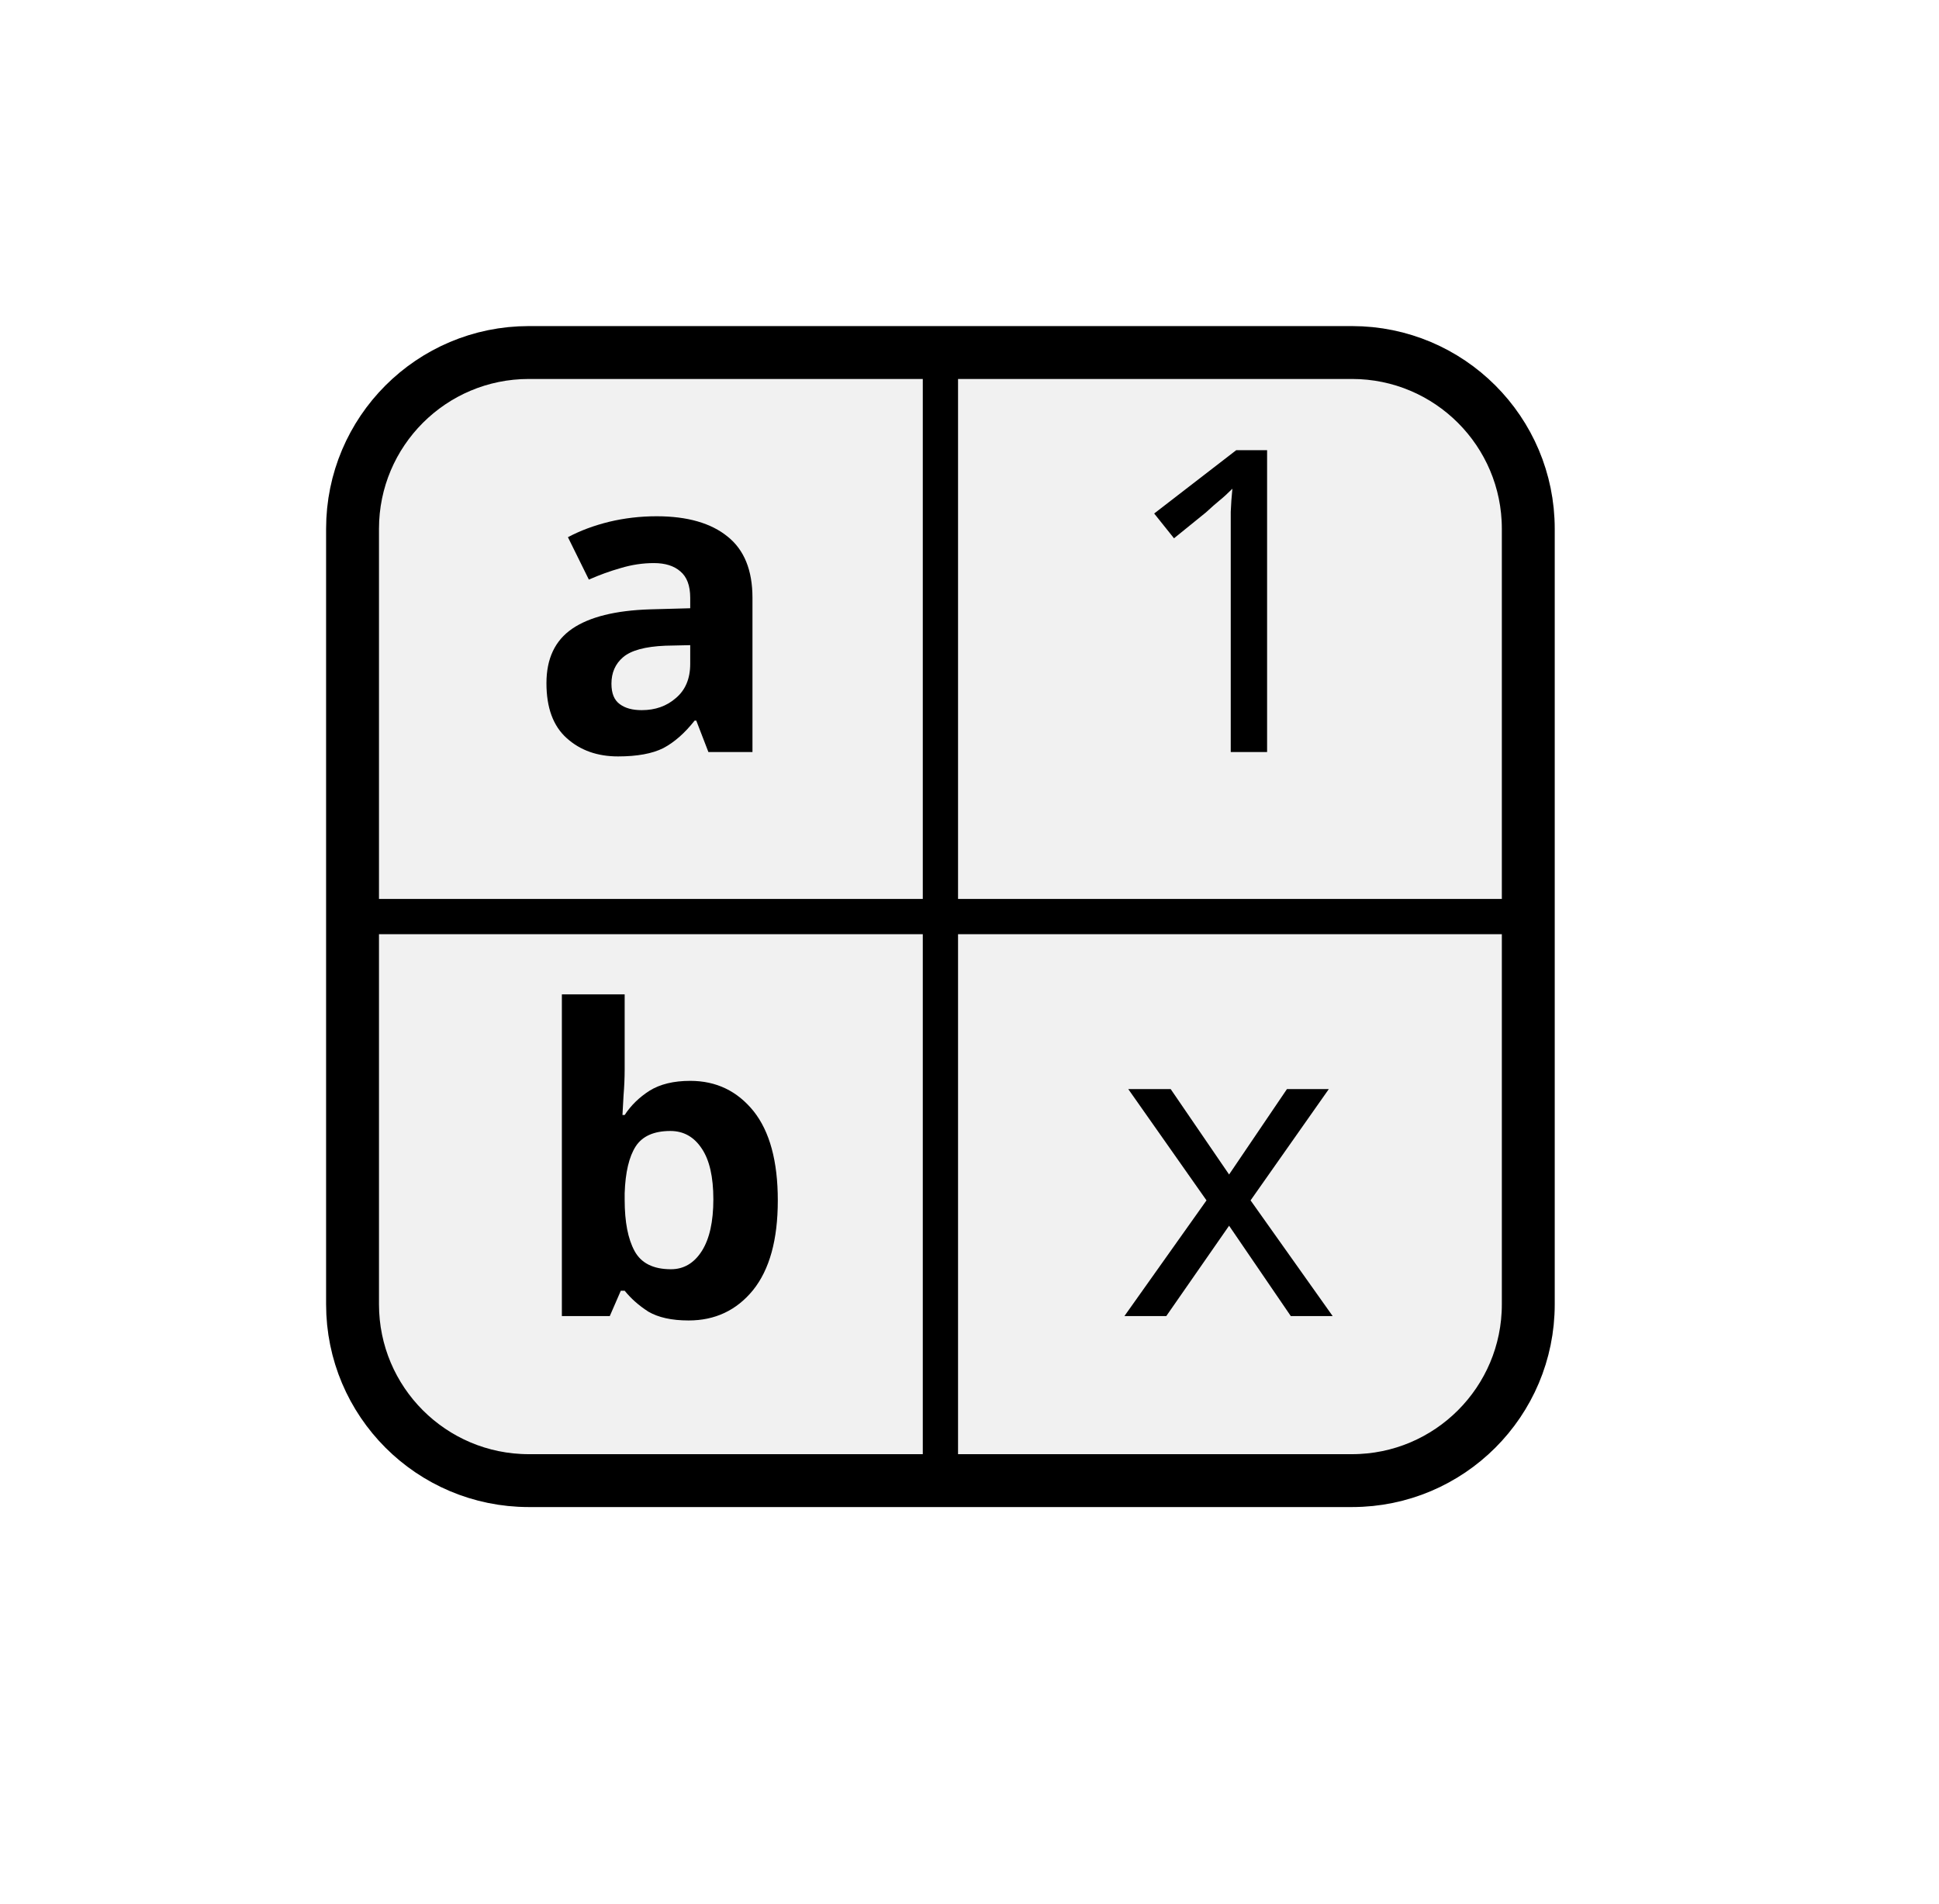
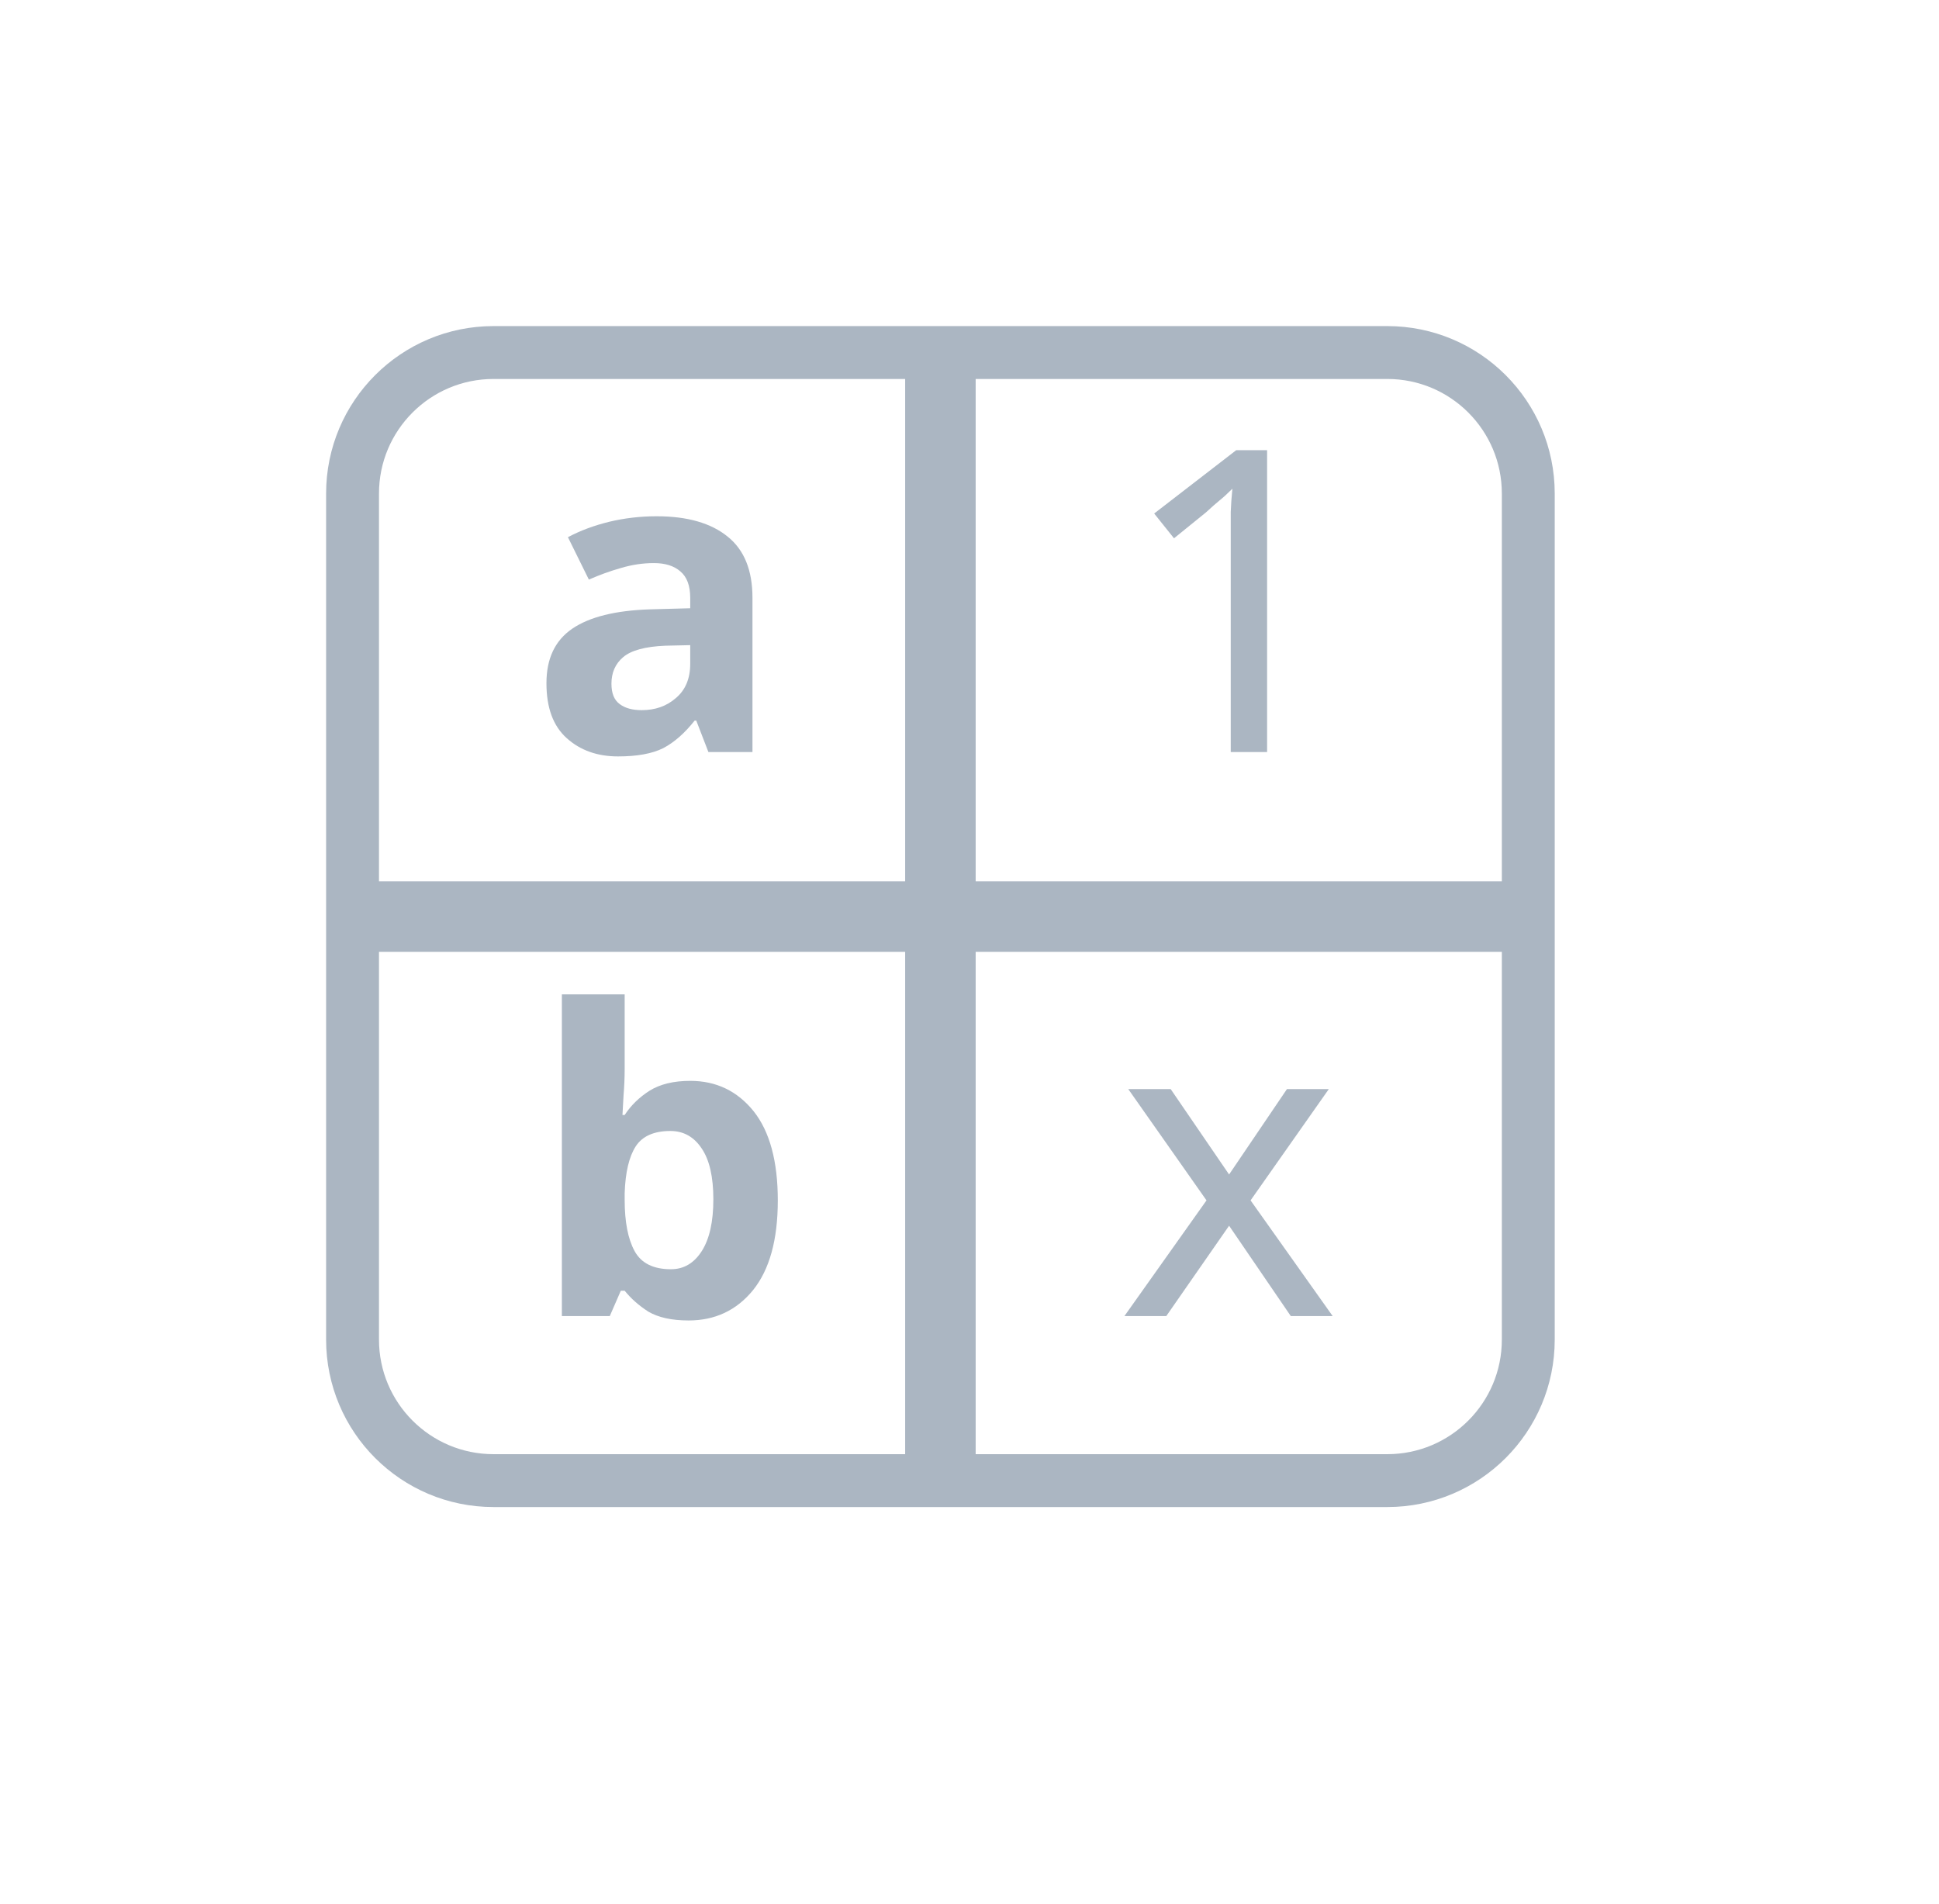
<svg xmlns="http://www.w3.org/2000/svg" version="1.1" data-diagram-type="YAML" style="width:55px;height:54px;" width="55px" height="54px" viewBox="0 0 55 54" zoomAndPan="magnify" preserveAspectRatio="none" contentStyleType="text/css">
  <defs />
  <g font-family="sans-serif" lengthAdjust="spacing">
-     <rect x="10" y="10" width="33.35" height="32" fill="#F1F1F1" stroke="#F1F1F1" stroke-width="1.5" rx="5" ry="5" />
-     <text x="15" y="21.333" font-family="'Verdana'" font-size="12" font-weight="700" fill="#000">a</text>
-     <text x="31.675" y="21.333" font-family="'Verdana'" font-size="12" fill="#000">1</text>
-     <line x1="26.675" y1="10" x2="26.675" y2="26" stroke="#000" stroke-width="1" />
-     <line x1="10" y1="26" x2="43.35" y2="26" stroke="#000" stroke-width="1" />
-     <text x="15" y="37.333" font-family="'Verdana'" font-size="12" font-weight="700" fill="#000">b</text>
-     <text x="31.675" y="37.333" font-family="'Verdana'" font-size="12" fill="#000">x</text>
-     <line x1="26.675" y1="26" x2="26.675" y2="42" stroke="#000" stroke-width="1" />
-     <rect x="10" y="10" width="33.35" height="32" fill="none" stroke="#000" stroke-width="1.5" rx="5" ry="5" />
+     <rect x="10" y="10" width="33.35" height="32" fill="#000" fill-opacity="0" stroke="#00000000" stroke-width="1.5" rx="4" ry="4" />
+     <text x="15" y="21.333" font-family="'Verdana'" font-size="12" font-weight="700" fill="#ABB6C2">a</text>
+     <text x="31.675" y="21.333" font-family="'Verdana'" font-size="12" fill="#ABB6C2">1</text>
+     <line x1="26.675" y1="10" x2="26.675" y2="26" stroke="#ABB6C2" stroke-width="2" />
+     <line x1="10" y1="26" x2="43.35" y2="26" stroke="#ABB6C2" stroke-width="2" />
+     <text x="15" y="37.333" font-family="'Verdana'" font-size="12" font-weight="700" fill="#ABB6C2">b</text>
+     <text x="31.675" y="37.333" font-family="'Verdana'" font-size="12" fill="#ABB6C2">x</text>
+     <line x1="26.675" y1="26" x2="26.675" y2="42" stroke="#ABB6C2" stroke-width="2" />
+     <rect x="10" y="10" width="33.35" height="32" fill="none" stroke="#ABB6C2" stroke-width="1.5" rx="4" ry="4" />
  </g>
</svg>
